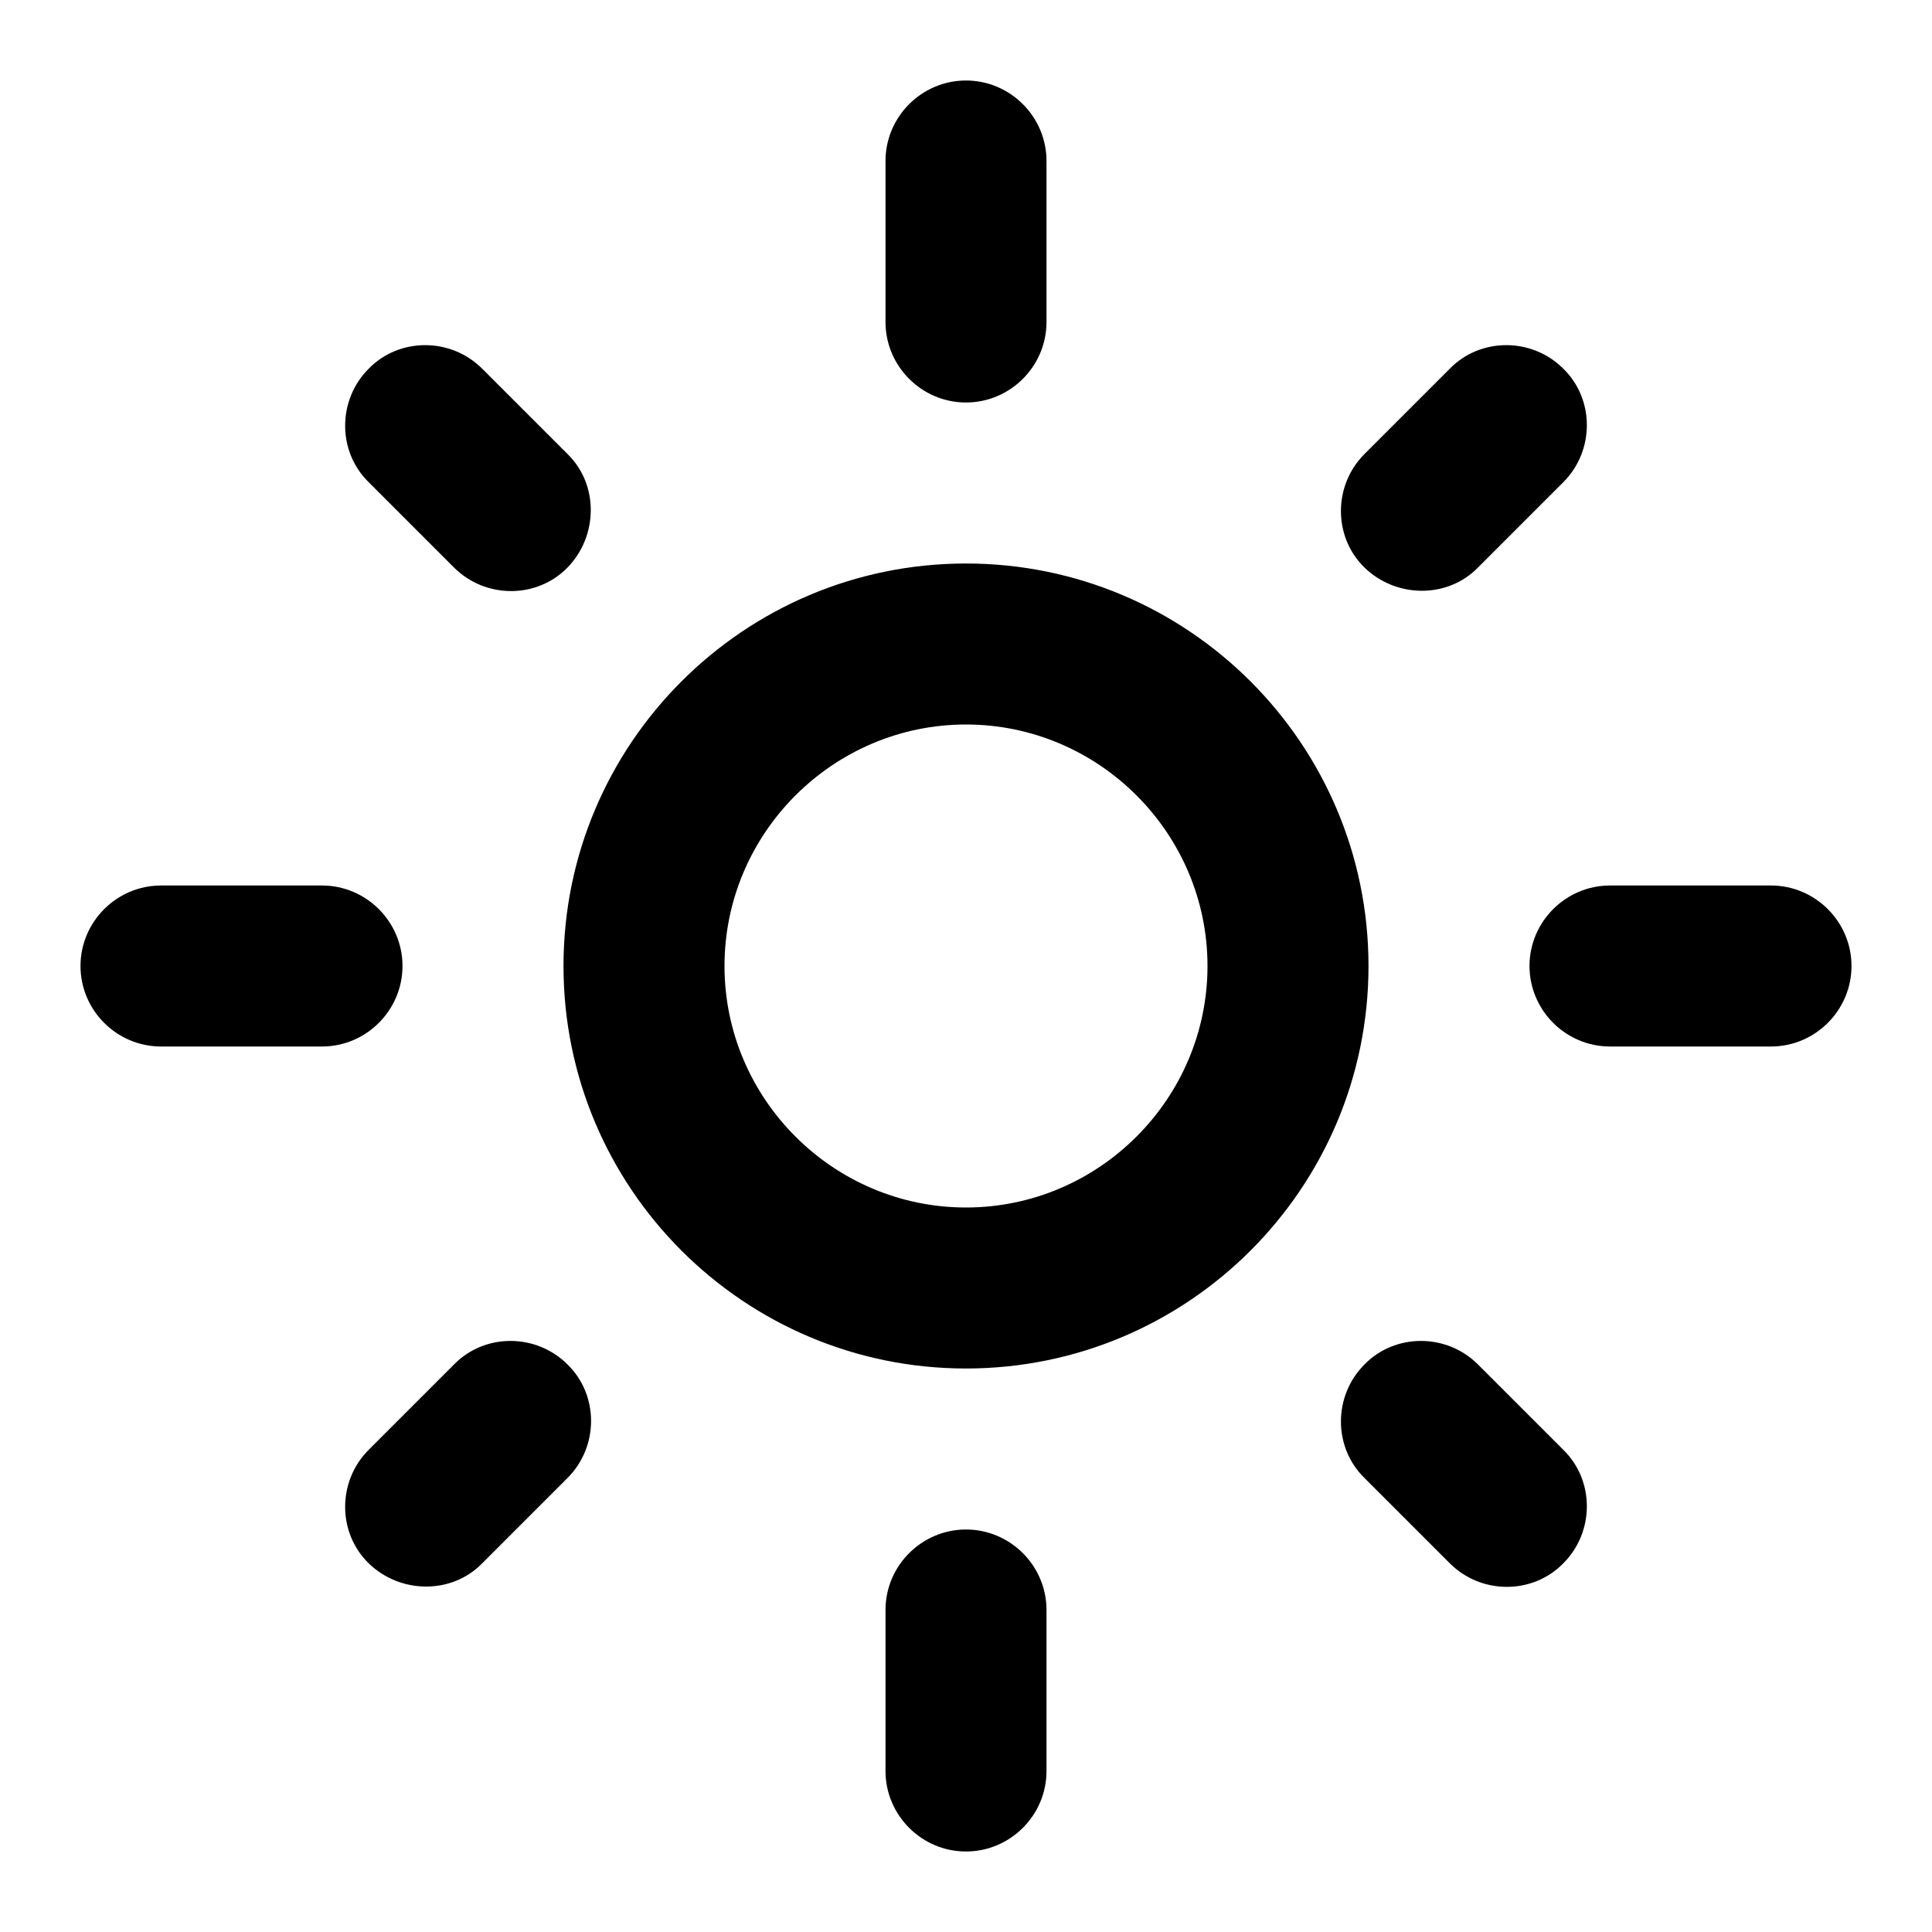
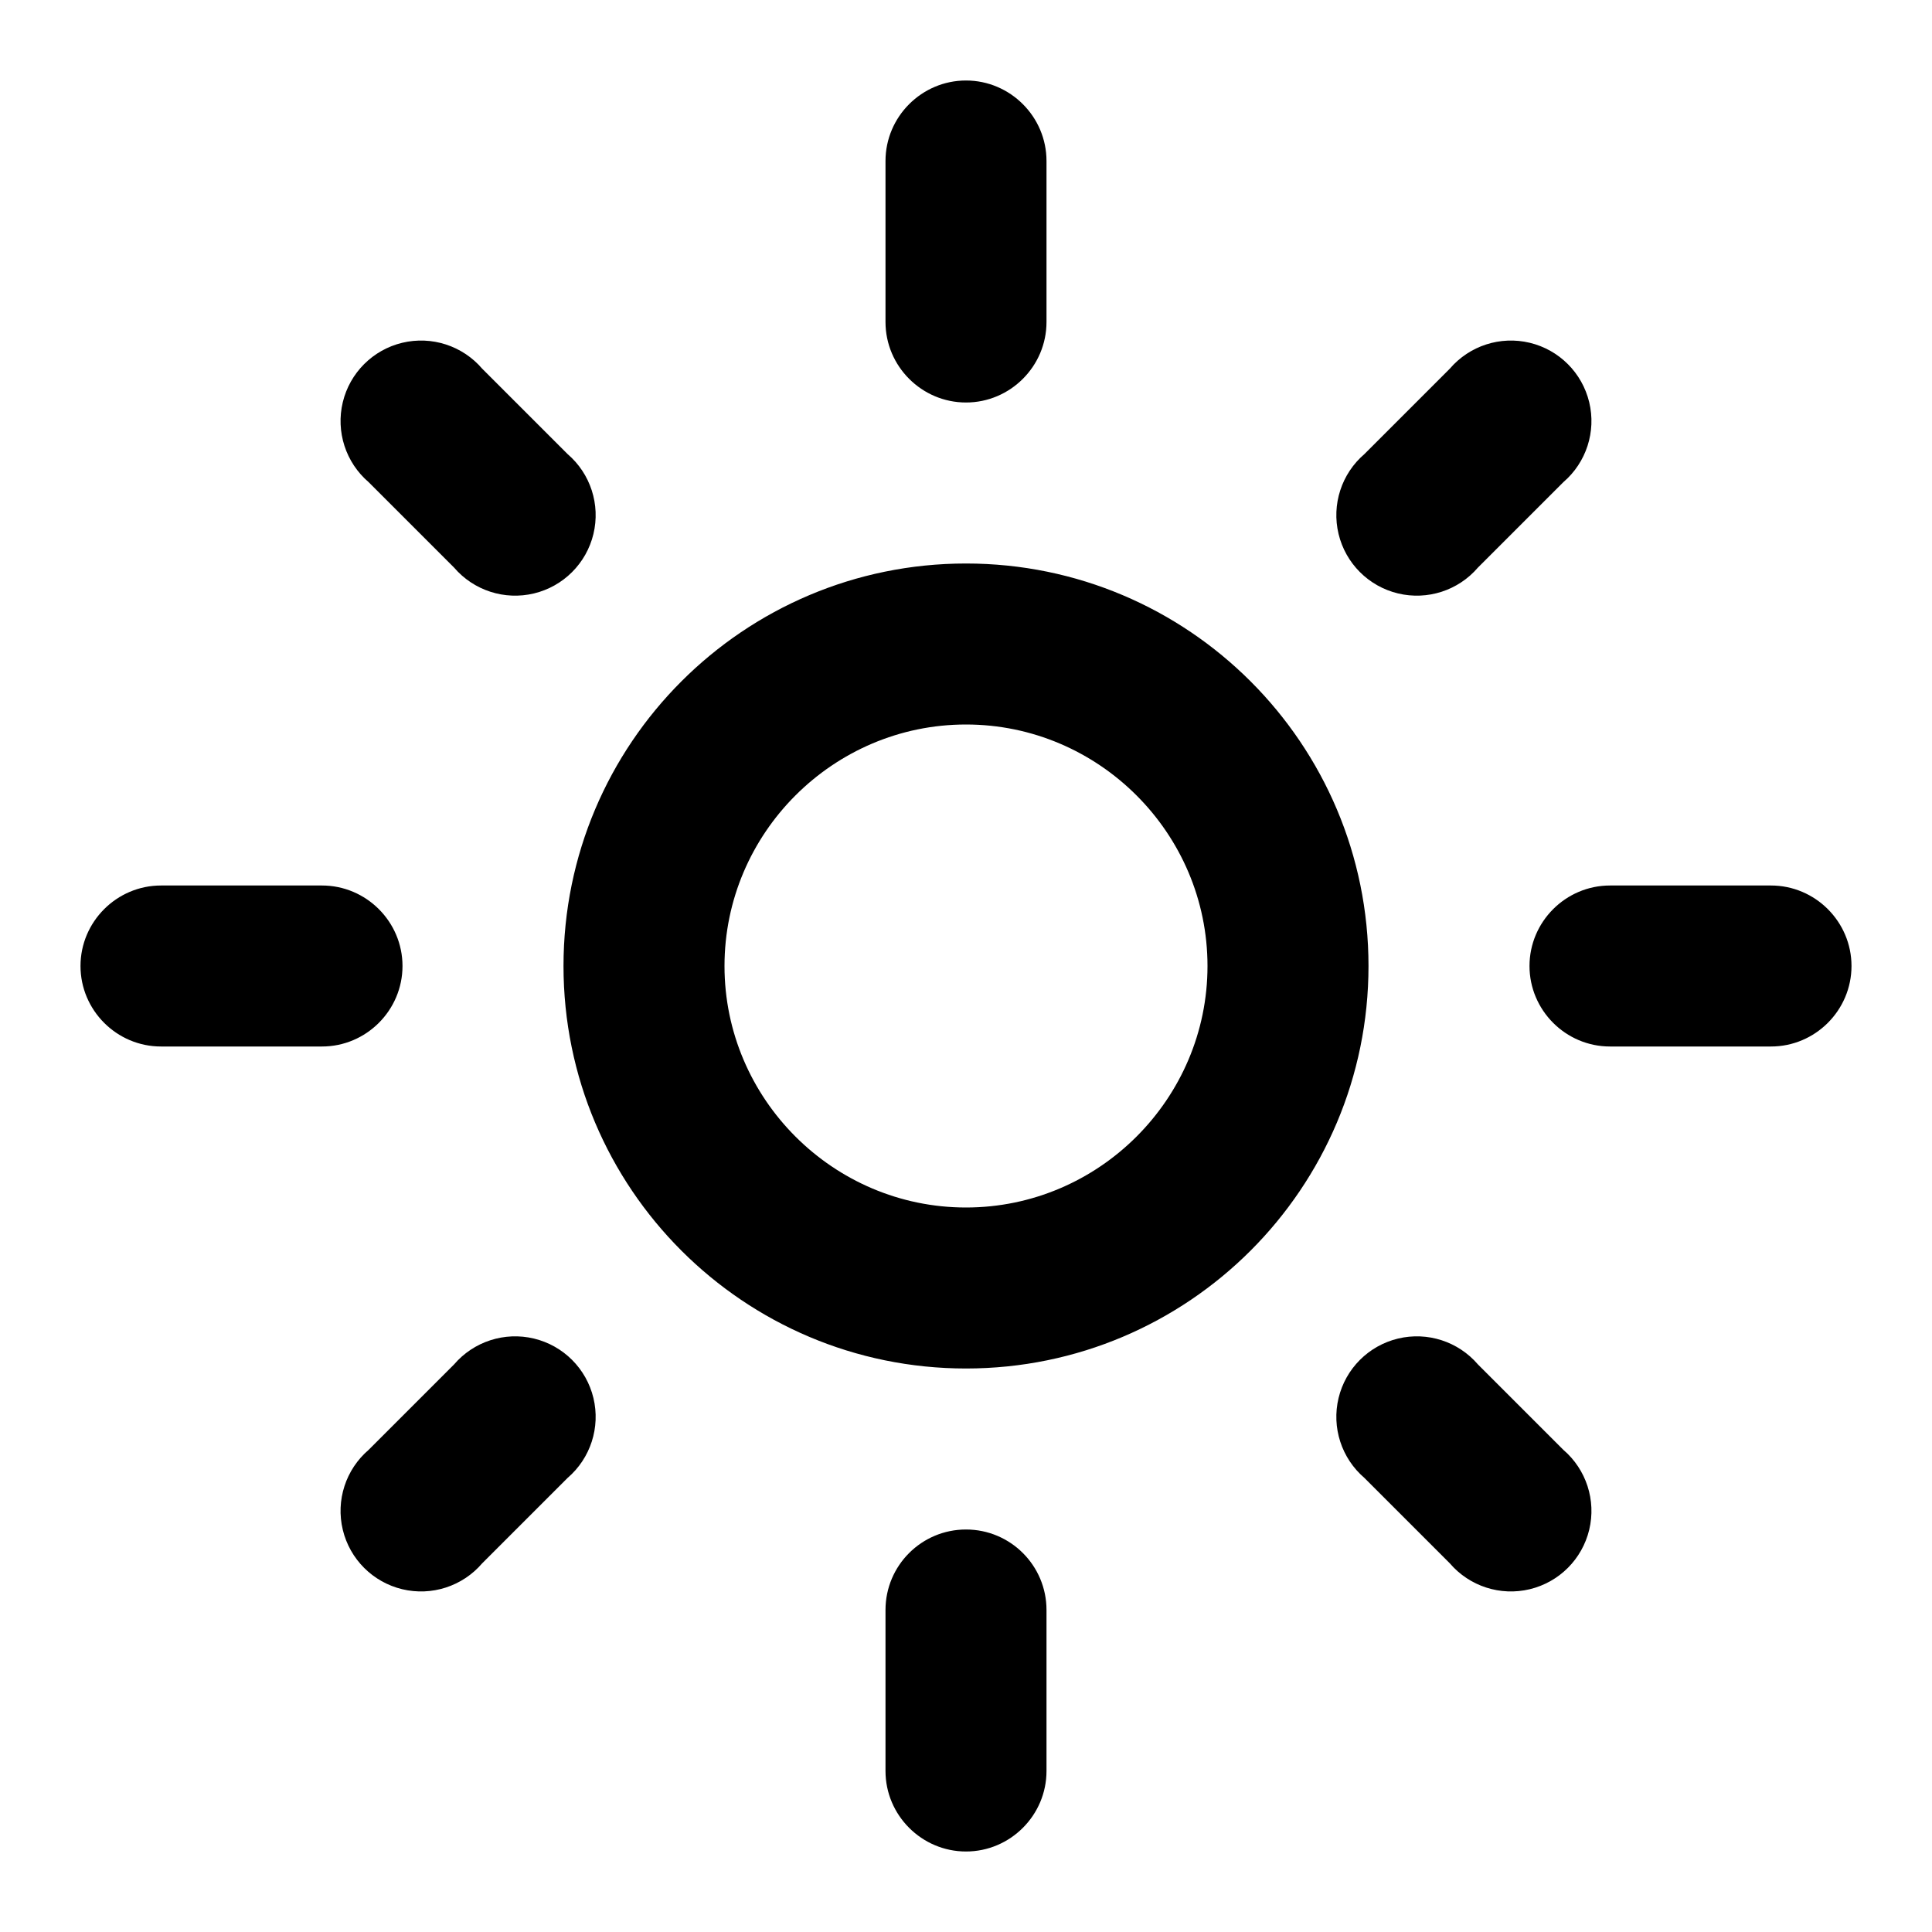
<svg xmlns="http://www.w3.org/2000/svg" viewBox="0 0 24 24">
-   <path fill="currentColor" d="M12,9c1.65,0,3,1.35,3,3s-1.35,3-3,3s-3-1.35-3-3S10.35,9,12,9 M12,7c-2.76,0-5,2.24-5,5s2.24,5,5,5s5-2.24,5-5 S14.76,7,12,7L12,7z M2,13l2,0c0.55,0,1-0.45,1-1s-0.45-1-1-1l-2,0c-0.55,0-1,0.45-1,1S1.45,13,2,13z M20,13l2,0c0.55,0,1-0.45,1-1 s-0.45-1-1-1l-2,0c-0.55,0-1,0.45-1,1S19.45,13,20,13z M11,2v2c0,0.55,0.45,1,1,1s1-0.45,1-1V2c0-0.55-0.45-1-1-1S11,1.45,11,2z M11,20v2c0,0.55,0.45,1,1,1s1-0.45,1-1v-2c0-0.55-0.45-1-1-1C11.45,19,11,19.45,11,20z M5.99,4.58c-0.39-0.39-1.03-0.39-1.41,0 c-0.39,0.39-0.39,1.03,0,1.41l1.06,1.06c0.39,0.39,1.03,0.39,1.41,0s0.39-1.03,0-1.41L5.99,4.58z M18.36,16.95 c-0.39-0.39-1.03-0.39-1.41,0c-0.39,0.39-0.39,1.03,0,1.41l1.06,1.06c0.39,0.39,1.03,0.39,1.41,0c0.39-0.39,0.39-1.03,0-1.41 L18.36,16.95z M19.42,5.99c0.39-0.39,0.39-1.03,0-1.41c-0.39-0.39-1.03-0.39-1.41,0l-1.06,1.06c-0.39,0.39-0.39,1.03,0,1.41 s1.03,0.39,1.41,0L19.42,5.99z M7.05,18.36c0.39-0.39,0.39-1.03,0-1.41c-0.39-0.39-1.03-0.39-1.41,0l-1.06,1.06 c-0.39,0.39-0.39,1.03,0,1.41s1.03,0.39,1.41,0L7.05,18.36z" />
+   <path fill="currentColor" d="M12 9c1.65 0 3 1.35 3 3s-1.35 3-3 3-3-1.35-3-3 1.35-3 3-3m0-2a5 5 0 1 0 0 10 5 5 0 0 0 0-10M2 13h2c.55 0 1-.45 1-1s-.45-1-1-1H2c-.55 0-1 .45-1 1s.45 1 1 1m18 0h2c.55 0 1-.45 1-1s-.45-1-1-1h-2c-.55 0-1 .45-1 1s.45 1 1 1M11 2v2c0 .55.45 1 1 1s1-.45 1-1V2c0-.55-.45-1-1-1s-1 .45-1 1m0 18v2c0 .55.45 1 1 1s1-.45 1-1v-2a1 1 0 0 0-1-1 1 1 0 0 0-1 1M5.99 4.58a1 1 0 1 0-1.41 1.41l1.06 1.06a1 1 0 1 0 1.41-1.41zm12.37 12.37a1 1 0 1 0-1.41 1.41l1.06 1.06a1 1 0 1 0 1.41-1.41zm1.06-10.96a1 1 0 1 0-1.41-1.41l-1.06 1.06a1 1 0 1 0 1.41 1.41zM7.05 18.36a1 1 0 1 0-1.41-1.41l-1.06 1.06a1 1 0 1 0 1.41 1.41z" />
</svg>
